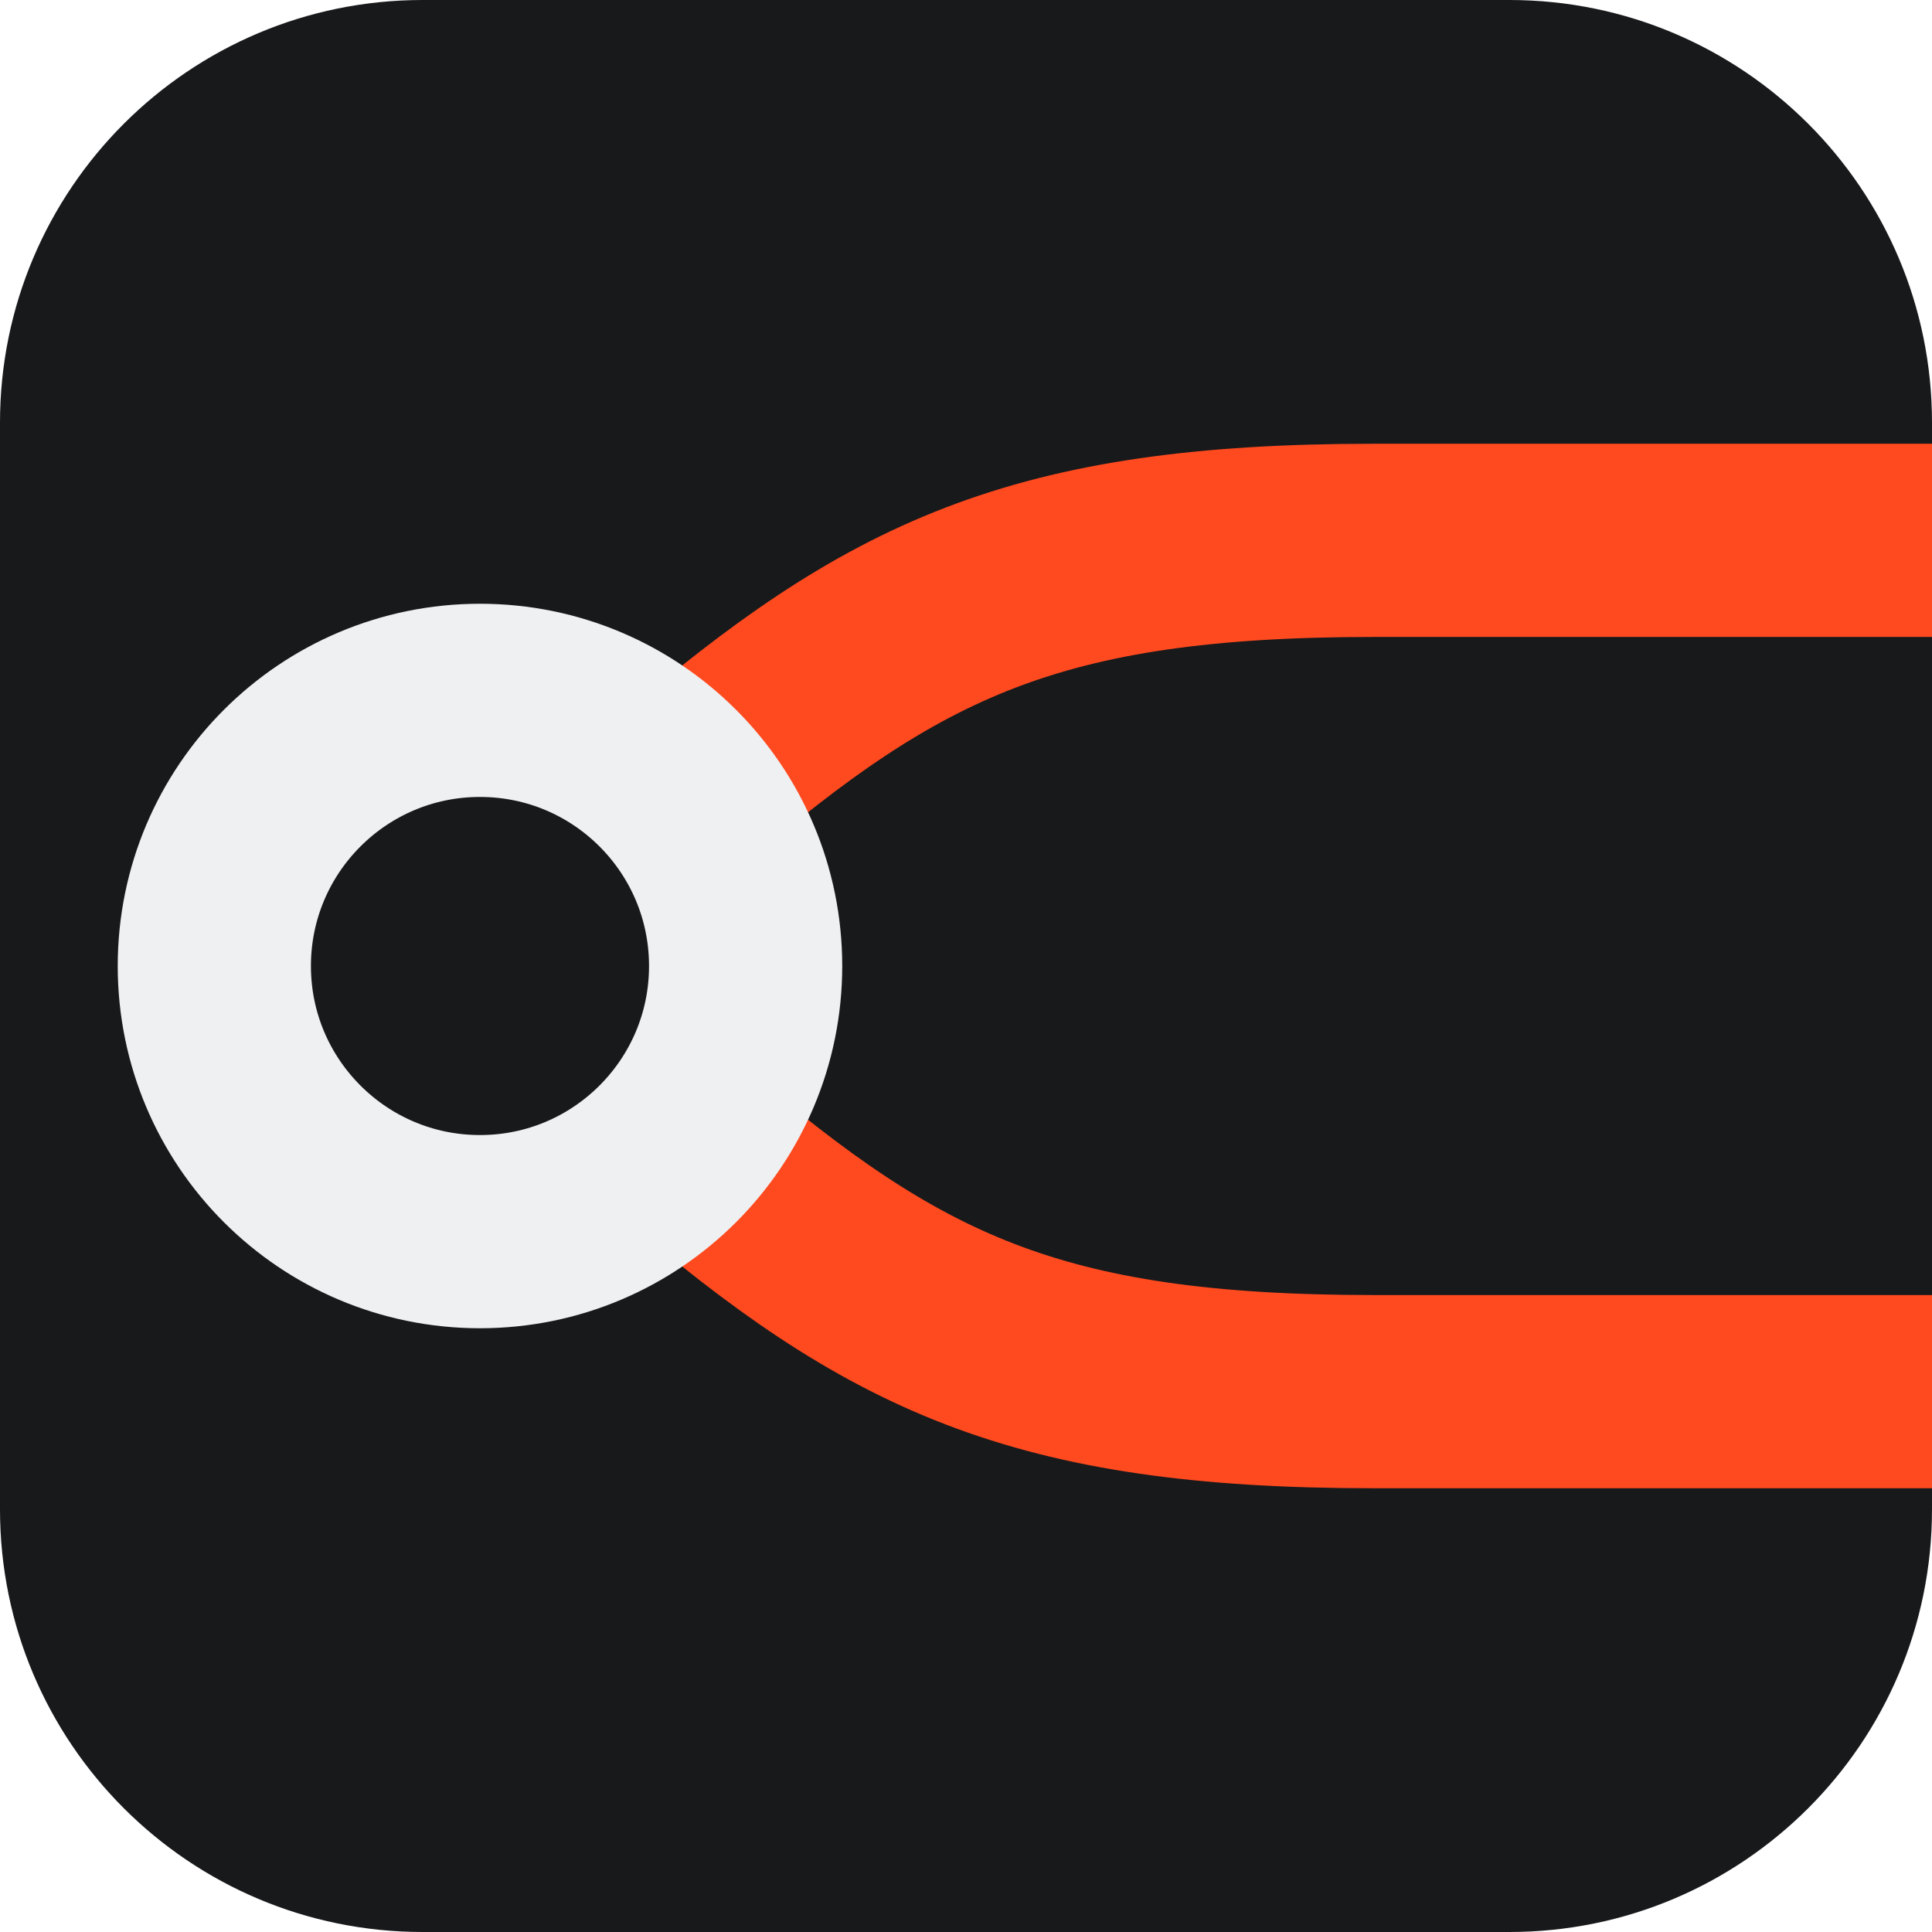
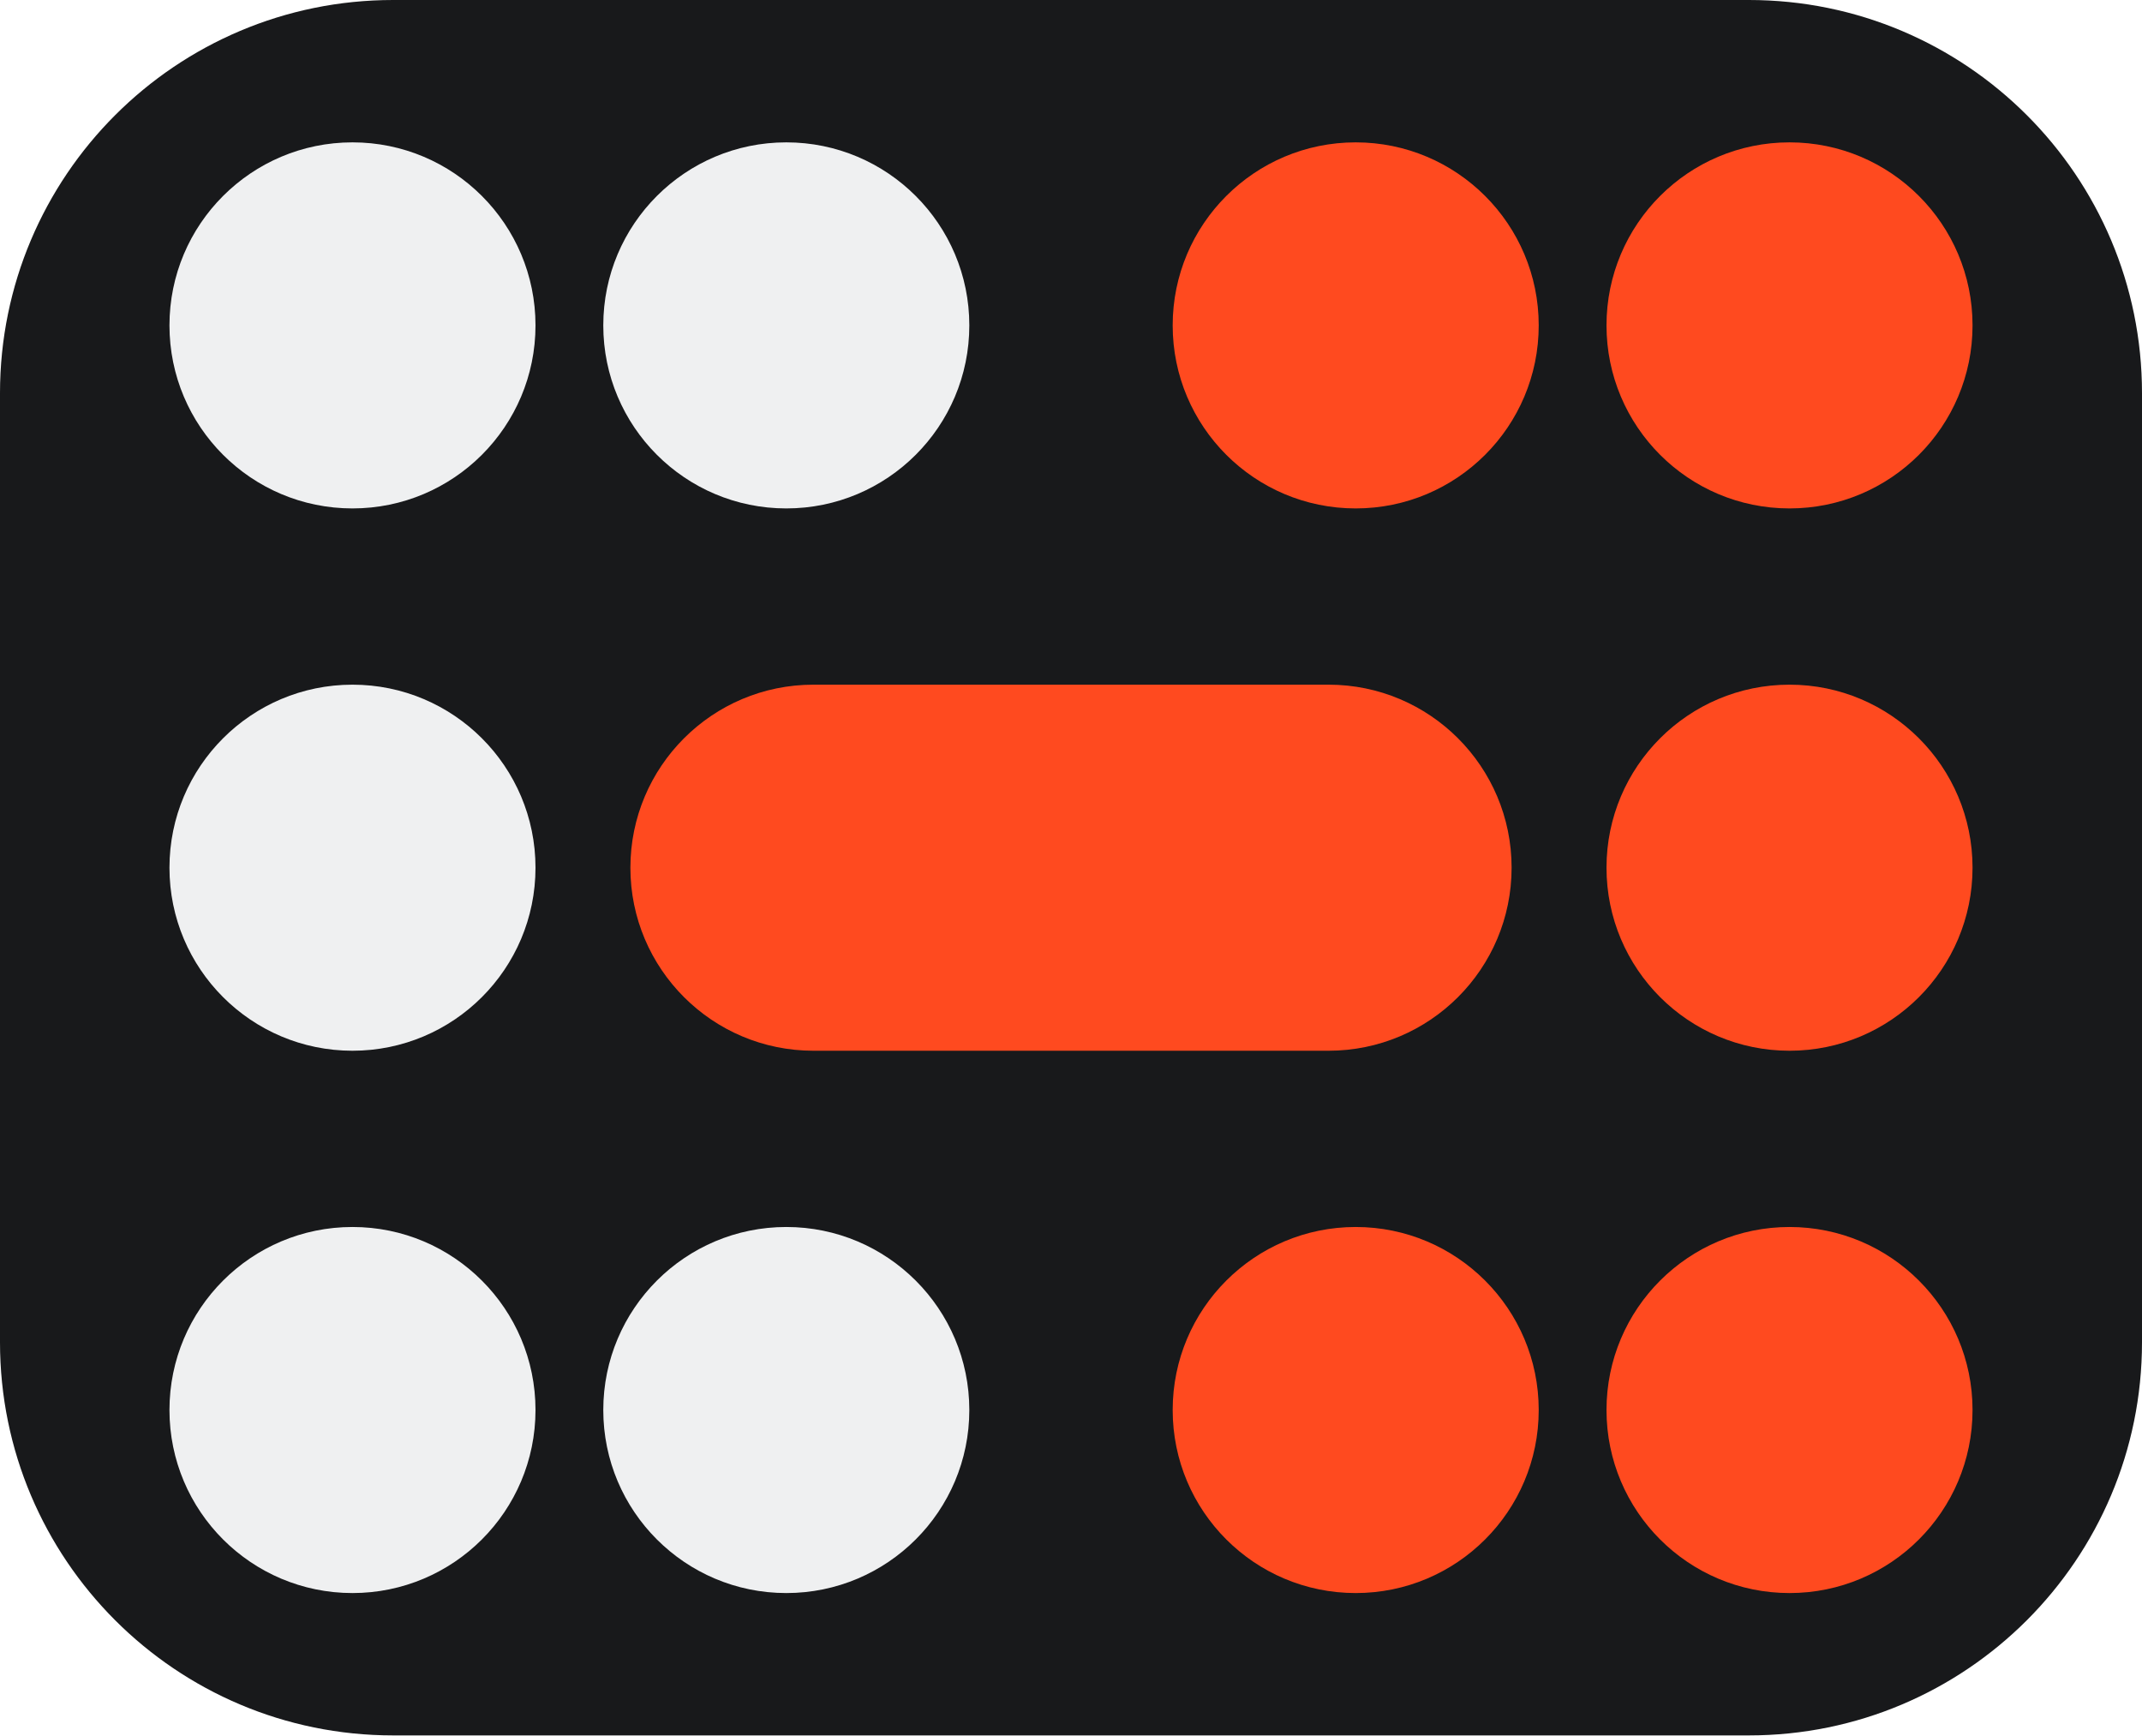
- <svg xmlns="http://www.w3.org/2000/svg" viewBox="0 0 64 64">
-   <defs>
-     <clipPath id="c">
-       <rect width="64" height="64" rx="14" />
-     </clipPath>
-   </defs>
-   <rect width="64" height="64" rx="14" fill="#18191b" />
-   <g clip-path="url(#c)" fill="none" stroke-width="6.4" stroke-linecap="round">
-     <path d="M22.600 26.200C29.600 20.200 34.300 17.900 45.500 17.900H70M22.600 37.800C29.600 43.800 34.300 46.100 45.500 46.100H70" stroke="#ff4a1f" />
-     <circle cx="15.900" cy="32" r="8.800" stroke="#eff0f1" />
-   </g>
+ <svg xmlns="http://www.w3.org/2000/svg" viewBox="98 128 316 256">
+   <rect x="98" y="128" width="316" height="256" rx="58" fill="#18191b" />
+   <circle cx="150" cy="176" r="27" fill="#eff0f1" />
+   <circle cx="150" cy="256" r="27" fill="#eff0f1" />
+   <circle cx="150" cy="336" r="27" fill="#eff0f1" />
+   <circle cx="214" cy="176" r="27" fill="#eff0f1" />
+   <circle cx="214" cy="336" r="27" fill="#eff0f1" />
+   <circle cx="298" cy="176" r="27" fill="#ff4a1f" />
+   <circle cx="362" cy="176" r="27" fill="#ff4a1f" />
+   <circle cx="298" cy="336" r="27" fill="#ff4a1f" />
+   <circle cx="362" cy="256" r="27" fill="#ff4a1f" />
+   <circle cx="362" cy="336" r="27" fill="#ff4a1f" />
+   <rect x="191" y="229" width="130" height="54" rx="27" fill="#ff4a1f" />
</svg>
